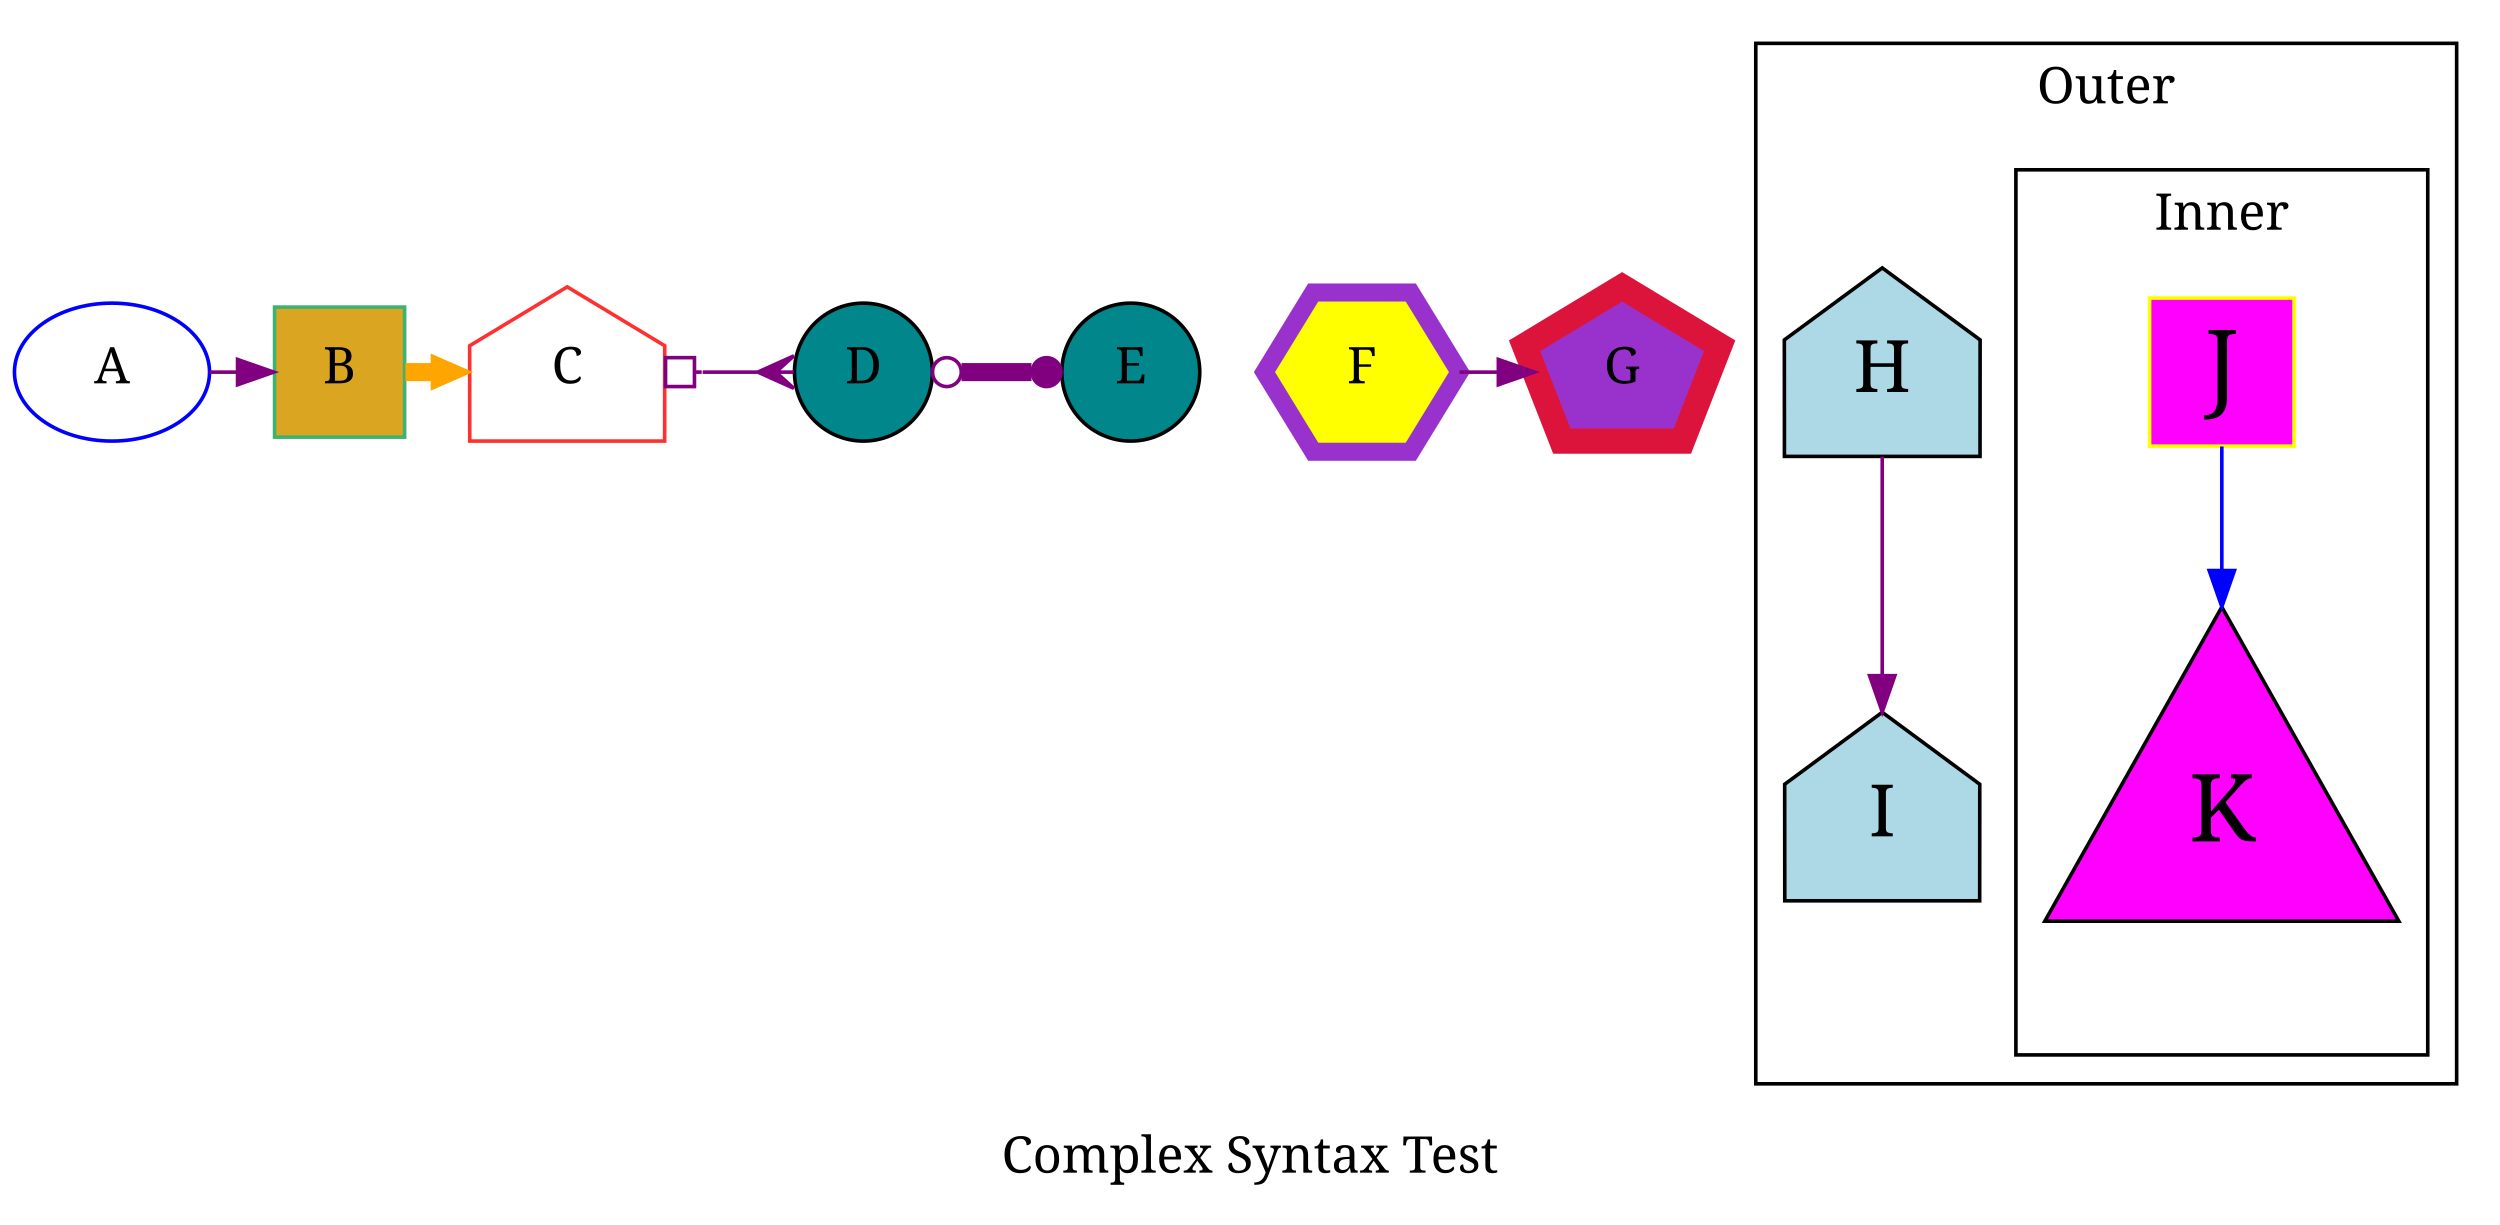
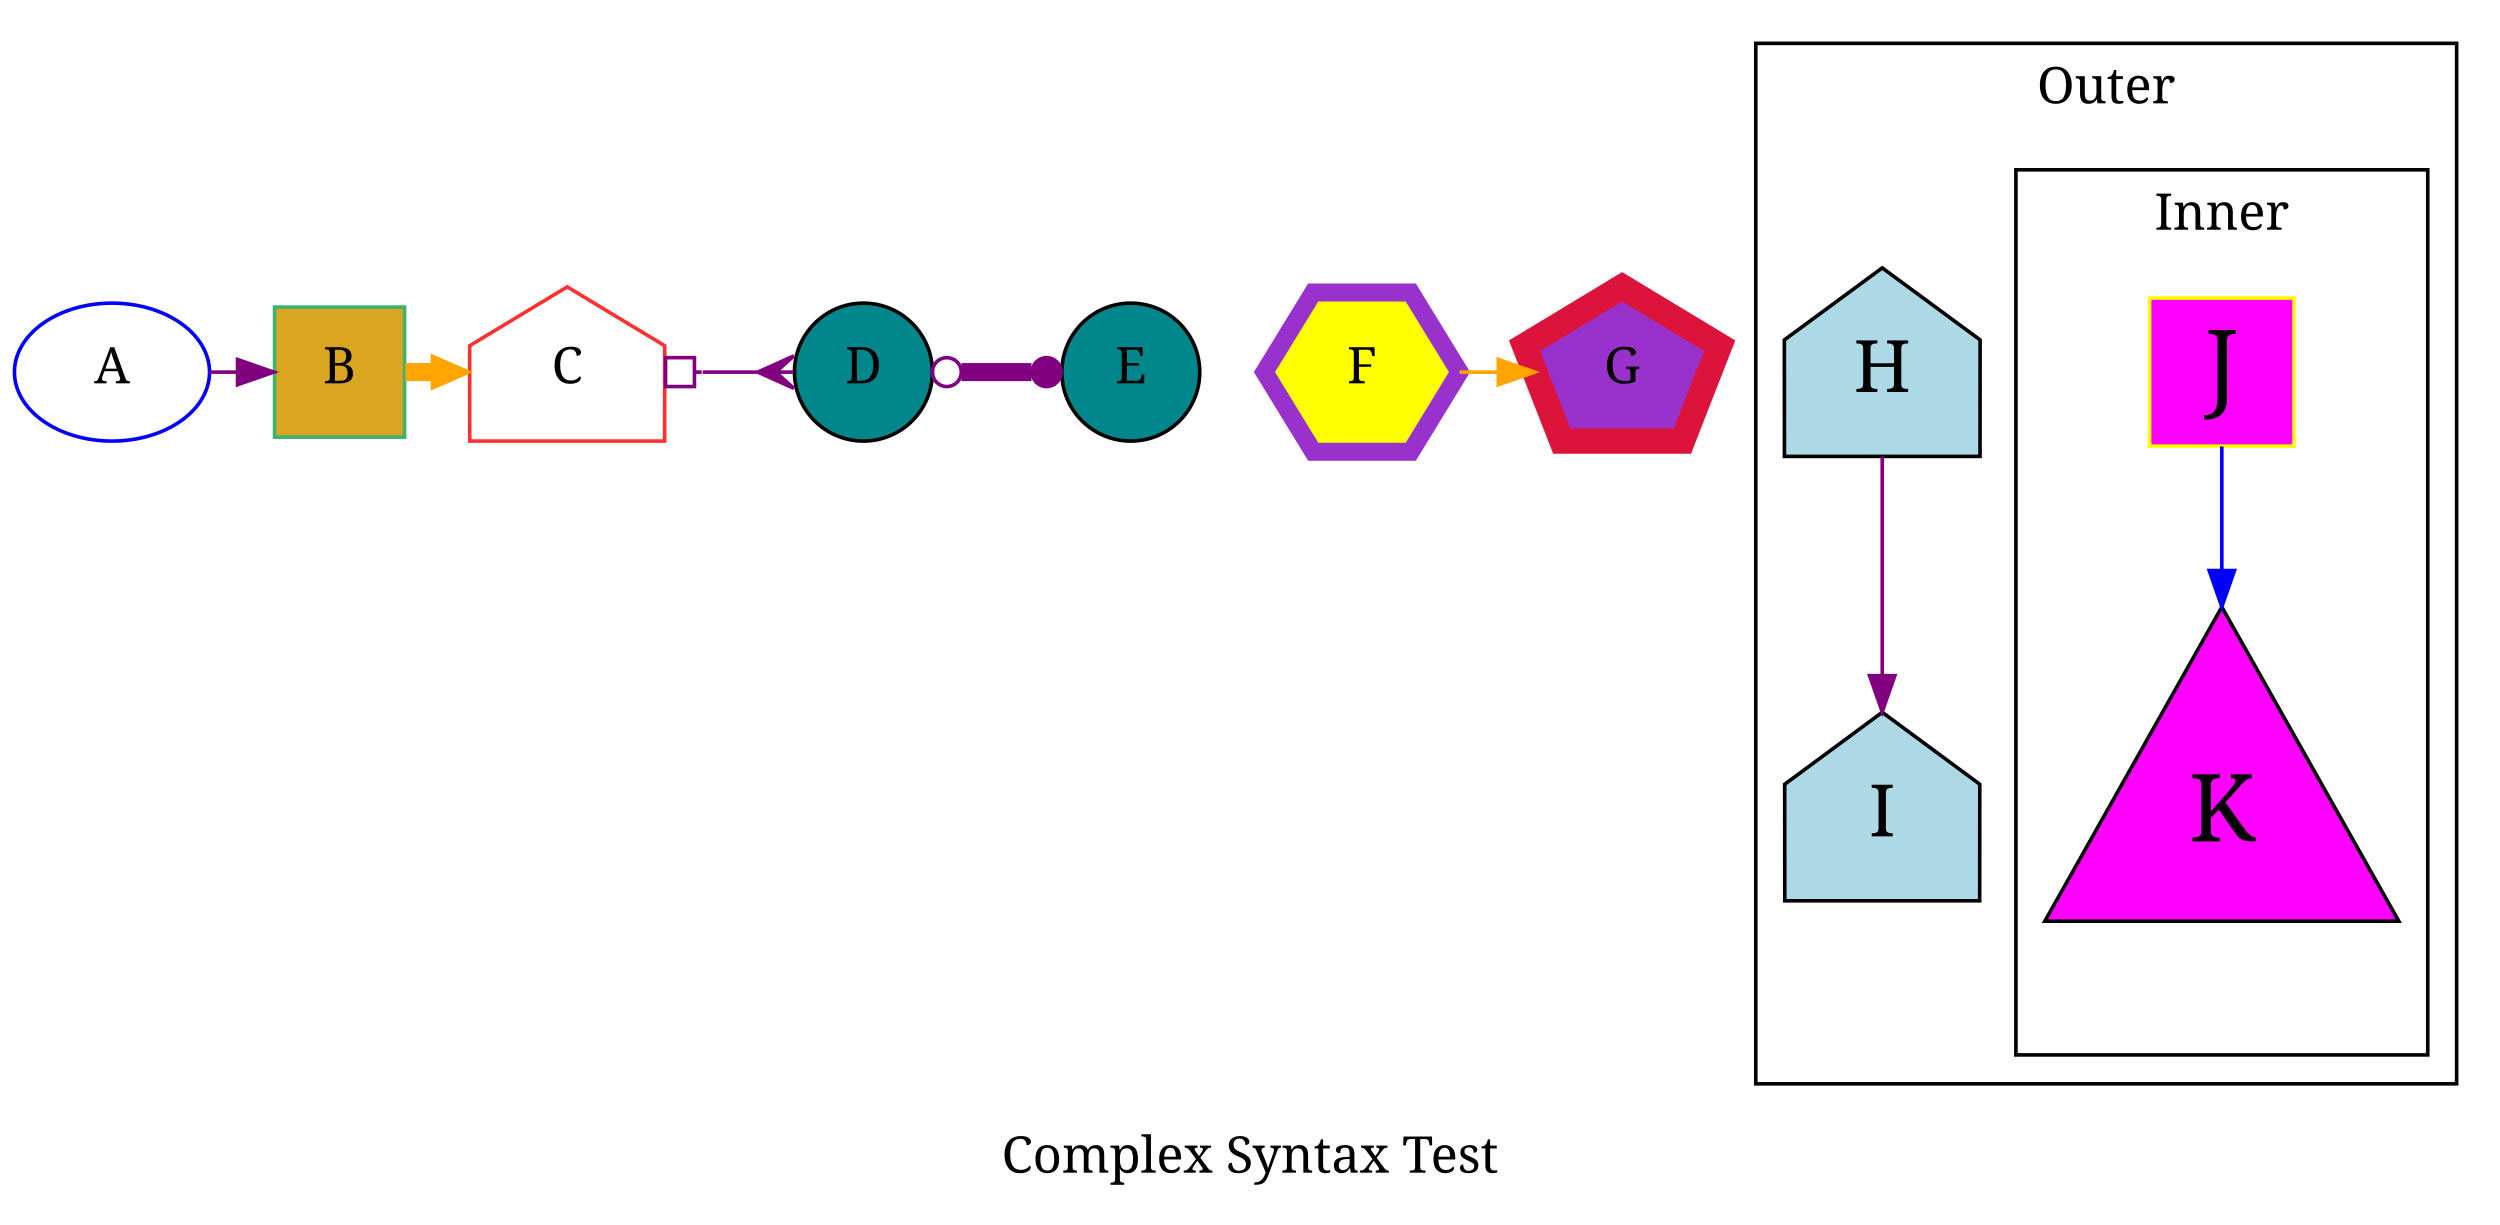
<svg xmlns="http://www.w3.org/2000/svg" width="692pt" height="339pt" viewBox="0.00 0.00 692.00 339.00">
  <g id="graph1" class="graph" transform="scale(1 1) rotate(0) translate(4 335)">
    <polygon fill="white" stroke="white" points="-4,5 -4,-335 689,-335 689,5 -4,5" />
    <text text-anchor="middle" x="342" y="-10.4" font-family="Times Roman,serif" font-size="14.00">Complex Syntax Test</text>
    <g id="graph4" class="cluster">
      <polygon fill="none" stroke="black" points="482,-35 482,-323 676,-323 676,-35 482,-35" />
      <text text-anchor="middle" x="579" y="-306.4" font-family="Times Roman,serif" font-size="14.00">Outer</text>
    </g>
    <g id="graph5" class="cluster">
      <polygon fill="none" stroke="black" points="554,-43 554,-288 668,-288 668,-43 554,-43" />
      <text text-anchor="middle" x="611" y="-271.4" font-family="Times Roman,serif" font-size="14.00">Inner</text>
    </g>
    <g id="node1" class="node">
      <ellipse fill="none" stroke="blue" cx="27" cy="-232" rx="27" ry="19.092" />
      <text text-anchor="middle" x="27" y="-228.9" font-family="Times Roman,serif" font-size="14.00">A</text>
    </g>
    <g id="node5" class="node">
      <polygon fill="goldenrod" stroke="mediumseagreen" points="108,-250 72,-250 72,-214 108,-214 108,-250" />
      <text text-anchor="middle" x="90" y="-228.9" font-family="Times Roman,serif" font-size="14.00">B</text>
    </g>
    <g id="edge3" class="edge">
      <path fill="none" stroke="purple" d="M54.07,-232C56.557,-232 59.044,-232 61.531,-232" />
      <polygon fill="purple" stroke="purple" points="61.755,-235.5 71.754,-232 61.754,-228.5 61.755,-235.5" />
    </g>
    <g id="node3" class="node">
      <polygon fill="none" stroke="#ff3030" points="180,-239.292 153,-255.599 126,-239.292 126.025,-212.908 179.975,-212.908 180,-239.292" />
      <text text-anchor="middle" x="153" y="-228.9" font-family="Times Roman,serif" font-size="14.00">C</text>
    </g>
    <g id="node8" class="node">
      <ellipse fill="#00868b" stroke="black" cx="235" cy="-232" rx="19.092" ry="19.092" />
      <text text-anchor="middle" x="235" y="-228.9" font-family="Times Roman,serif" font-size="14.00">D</text>
    </g>
    <g id="edge7" class="edge">
      <path fill="none" stroke="purple" d="M190.493,-232C195.491,-232 200.488,-232 205.486,-232" />
      <polygon fill="none" stroke="purple" points="180.227,-236 180.227,-228 188.227,-228 188.227,-236 180.227,-236" />
      <polyline fill="none" stroke="purple" points="188.227,-232 190.227,-232 " />
      <polygon fill="purple" stroke="purple" points="205.744,-232 215.744,-236.5 210.744,-232 215.744,-232 215.744,-232 215.744,-232 210.744,-232 215.744,-227.5 205.744,-232 205.744,-232" />
    </g>
    <g id="edge5" class="edge">
      <path fill="none" stroke="orange" stroke-width="5" d="M108.211,-232C110.671,-232 113.132,-232 115.592,-232" />
      <polygon fill="orange" stroke="orange" points="115.707,-236.375 125.707,-232 115.707,-227.625 115.707,-236.375" />
    </g>
    <g id="node10" class="node">
      <ellipse fill="#00868b" stroke="black" cx="309" cy="-232" rx="19.092" ry="19.092" />
      <text text-anchor="middle" x="309" y="-228.9" font-family="Times Roman,serif" font-size="14.00">E</text>
    </g>
    <g id="edge9" class="edge">
      <path fill="none" stroke="purple" stroke-width="5" d="M262.147,-232C268.603,-232 275.058,-232 281.514,-232" />
      <ellipse fill="none" stroke="purple" cx="258.078" cy="-232" rx="4" ry="4" />
      <ellipse fill="purple" stroke="purple" cx="285.692" cy="-232" rx="4" ry="4" />
    </g>
    <g id="node12" class="node">
      <polygon fill="yellow" stroke="darkorchid" stroke-width="5" points="400,-232 386.5,-254.045 359.5,-254.045 346,-232 359.5,-209.955 386.5,-209.955 400,-232" />
      <text text-anchor="middle" x="373" y="-228.9" font-family="Times Roman,serif" font-size="14.00">F</text>
    </g>
    <g id="node13" class="node">
      <polygon fill="darkorchid" stroke="crimson" stroke-width="7" points="472,-239.292 445,-255.599 418,-239.292 428.313,-212.908 461.687,-212.908 472,-239.292" />
      <text text-anchor="middle" x="445" y="-228.9" font-family="Times Roman,serif" font-size="14.00">G</text>
    </g>
    <g id="edge12" class="edge">
-       <path fill="none" stroke="purple" d="M400,-232C403.565,-232 407.13,-232 410.695,-232" />
-       <polygon fill="purple" stroke="purple" points="410.742,-235.5 420.742,-232 410.742,-228.5 410.742,-235.5" />
+       <path fill="none" stroke="orange" d="M400,-232C403.565,-232 407.13,-232 410.695,-232" />
+       <polygon fill="orange" stroke="orange" points="410.742,-235.5 420.742,-232 410.742,-228.5 410.742,-235.5" />
    </g>
    <g id="node16" class="node">
      <polygon fill="lightblue" stroke="black" points="544.095,-240.913 517,-260.843 489.905,-240.913 489.93,-208.665 544.07,-208.665 544.095,-240.913" />
      <text text-anchor="middle" x="517" y="-226.5" font-family="Times Roman,serif" font-size="20.00">H</text>
    </g>
    <g id="node18" class="node">
      <polygon fill="lightblue" stroke="black" points="544,-117.913 517,-137.843 490,-117.913 490.025,-85.665 543.975,-85.665 544,-117.913" />
      <text text-anchor="middle" x="517" y="-103.5" font-family="Times Roman,serif" font-size="20.00">I</text>
    </g>
    <g id="edge15" class="edge">
      <path fill="none" stroke="purple" d="M517,-208.575C517,-191.481 517,-167.916 517,-148.002" />
      <polygon fill="purple" stroke="purple" points="520.5,-147.974 517,-137.974 513.5,-147.974 520.5,-147.974" />
    </g>
    <g id="node20" class="node">
      <polygon fill="magenta" stroke="yellow" points="631,-252.5 591,-252.5 591,-211.5 631,-211.5 631,-252.5" />
      <text text-anchor="middle" x="611" y="-225.1" font-family="Times Roman,serif" font-size="26.00">J</text>
    </g>
    <g id="node22" class="node">
      <polygon fill="magenta" stroke="black" points="611,-166.983 562.002,-80.009 659.998,-80.009 611,-166.983" />
      <text text-anchor="middle" x="611" y="-102.1" font-family="Times Roman,serif" font-size="26.00">K</text>
    </g>
    <g id="edge18" class="edge">
      <path fill="none" stroke="blue" d="M611,-211.413C611,-201.753 611,-189.629 611,-177.136" />
      <polygon fill="blue" stroke="blue" points="614.5,-177.077 611,-167.078 607.5,-177.078 614.5,-177.077" />
    </g>
  </g>
</svg>
